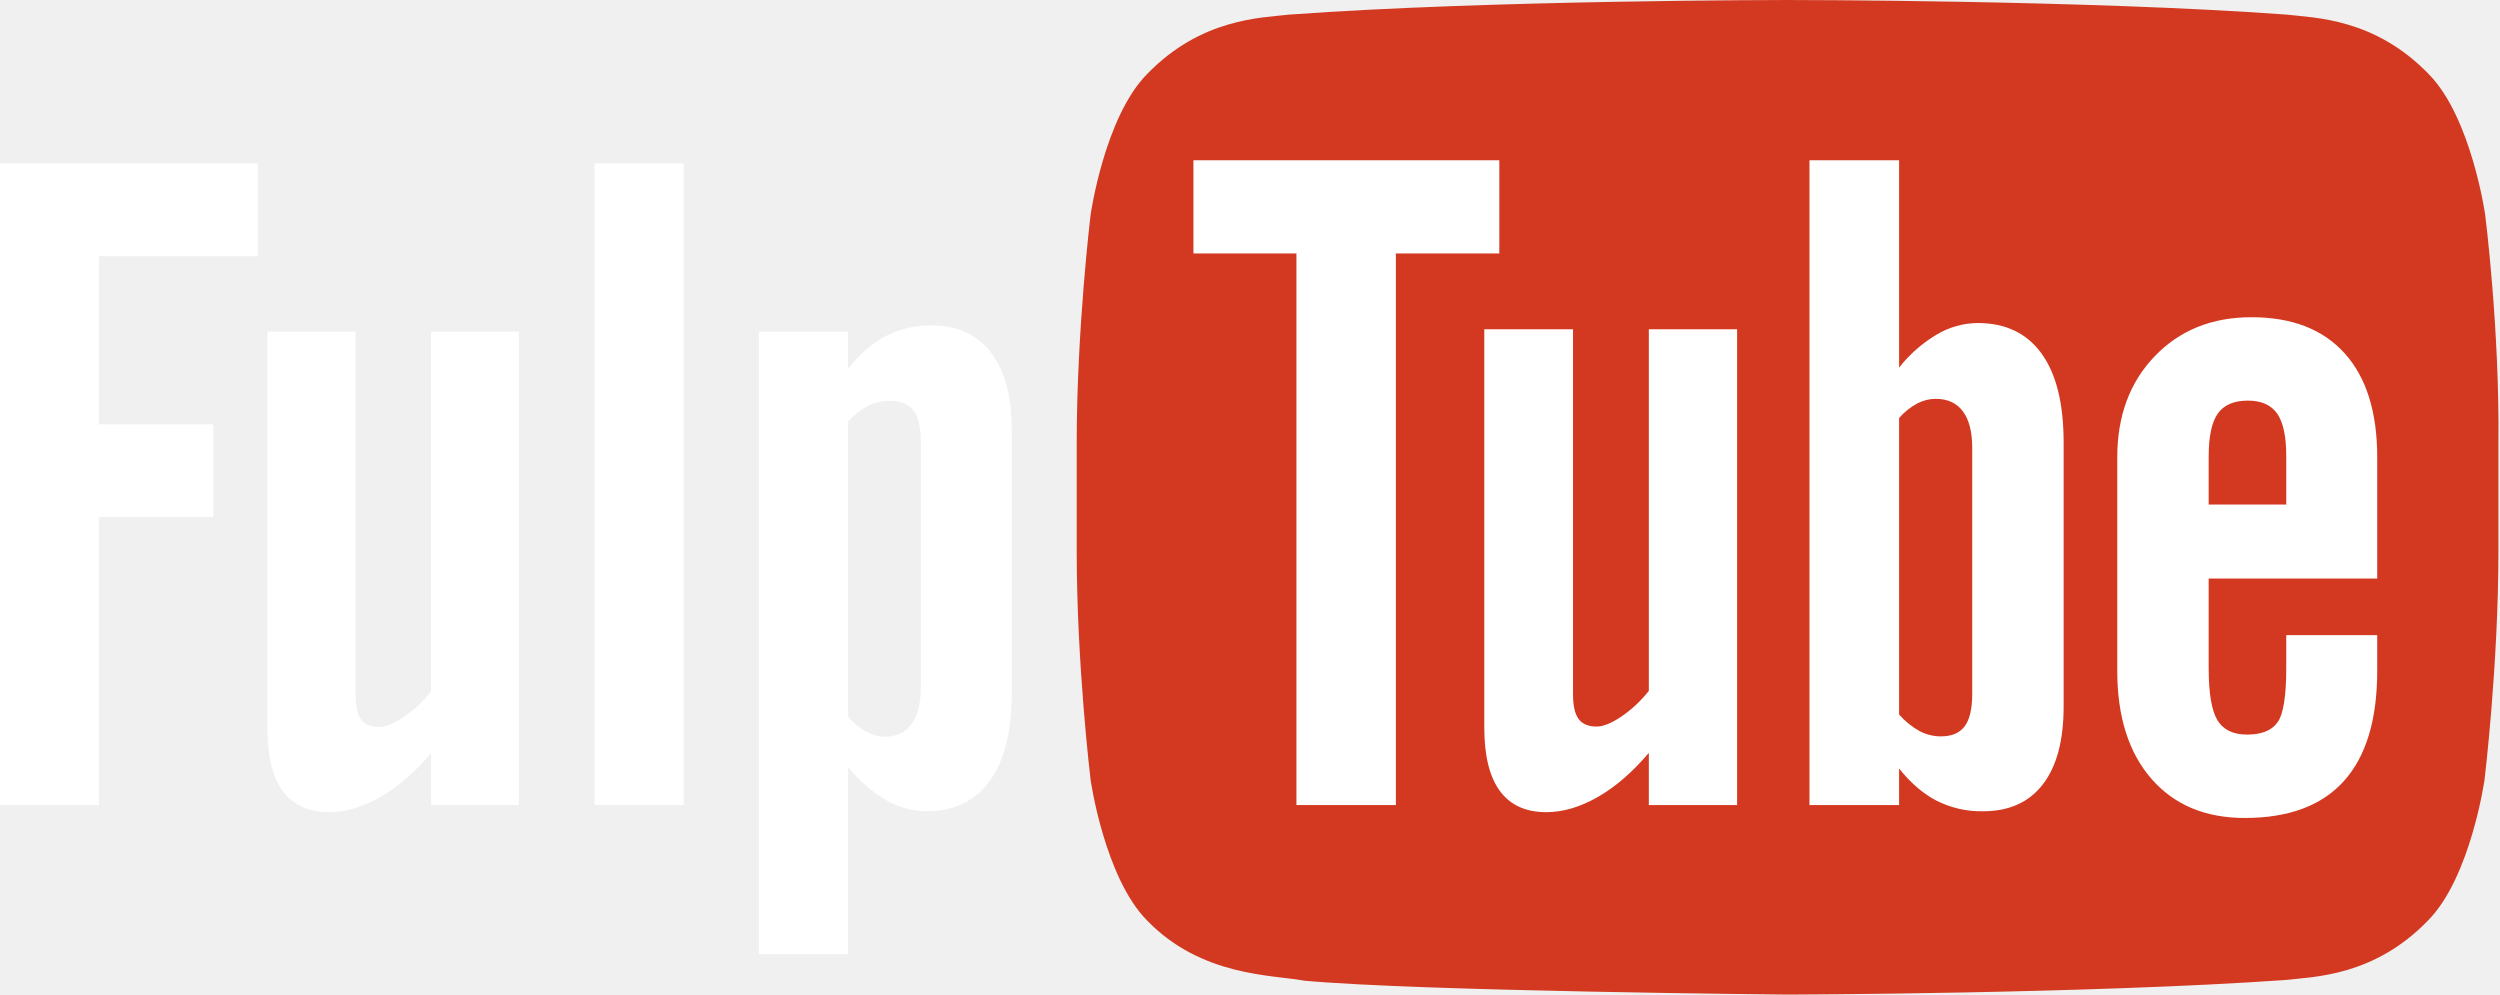
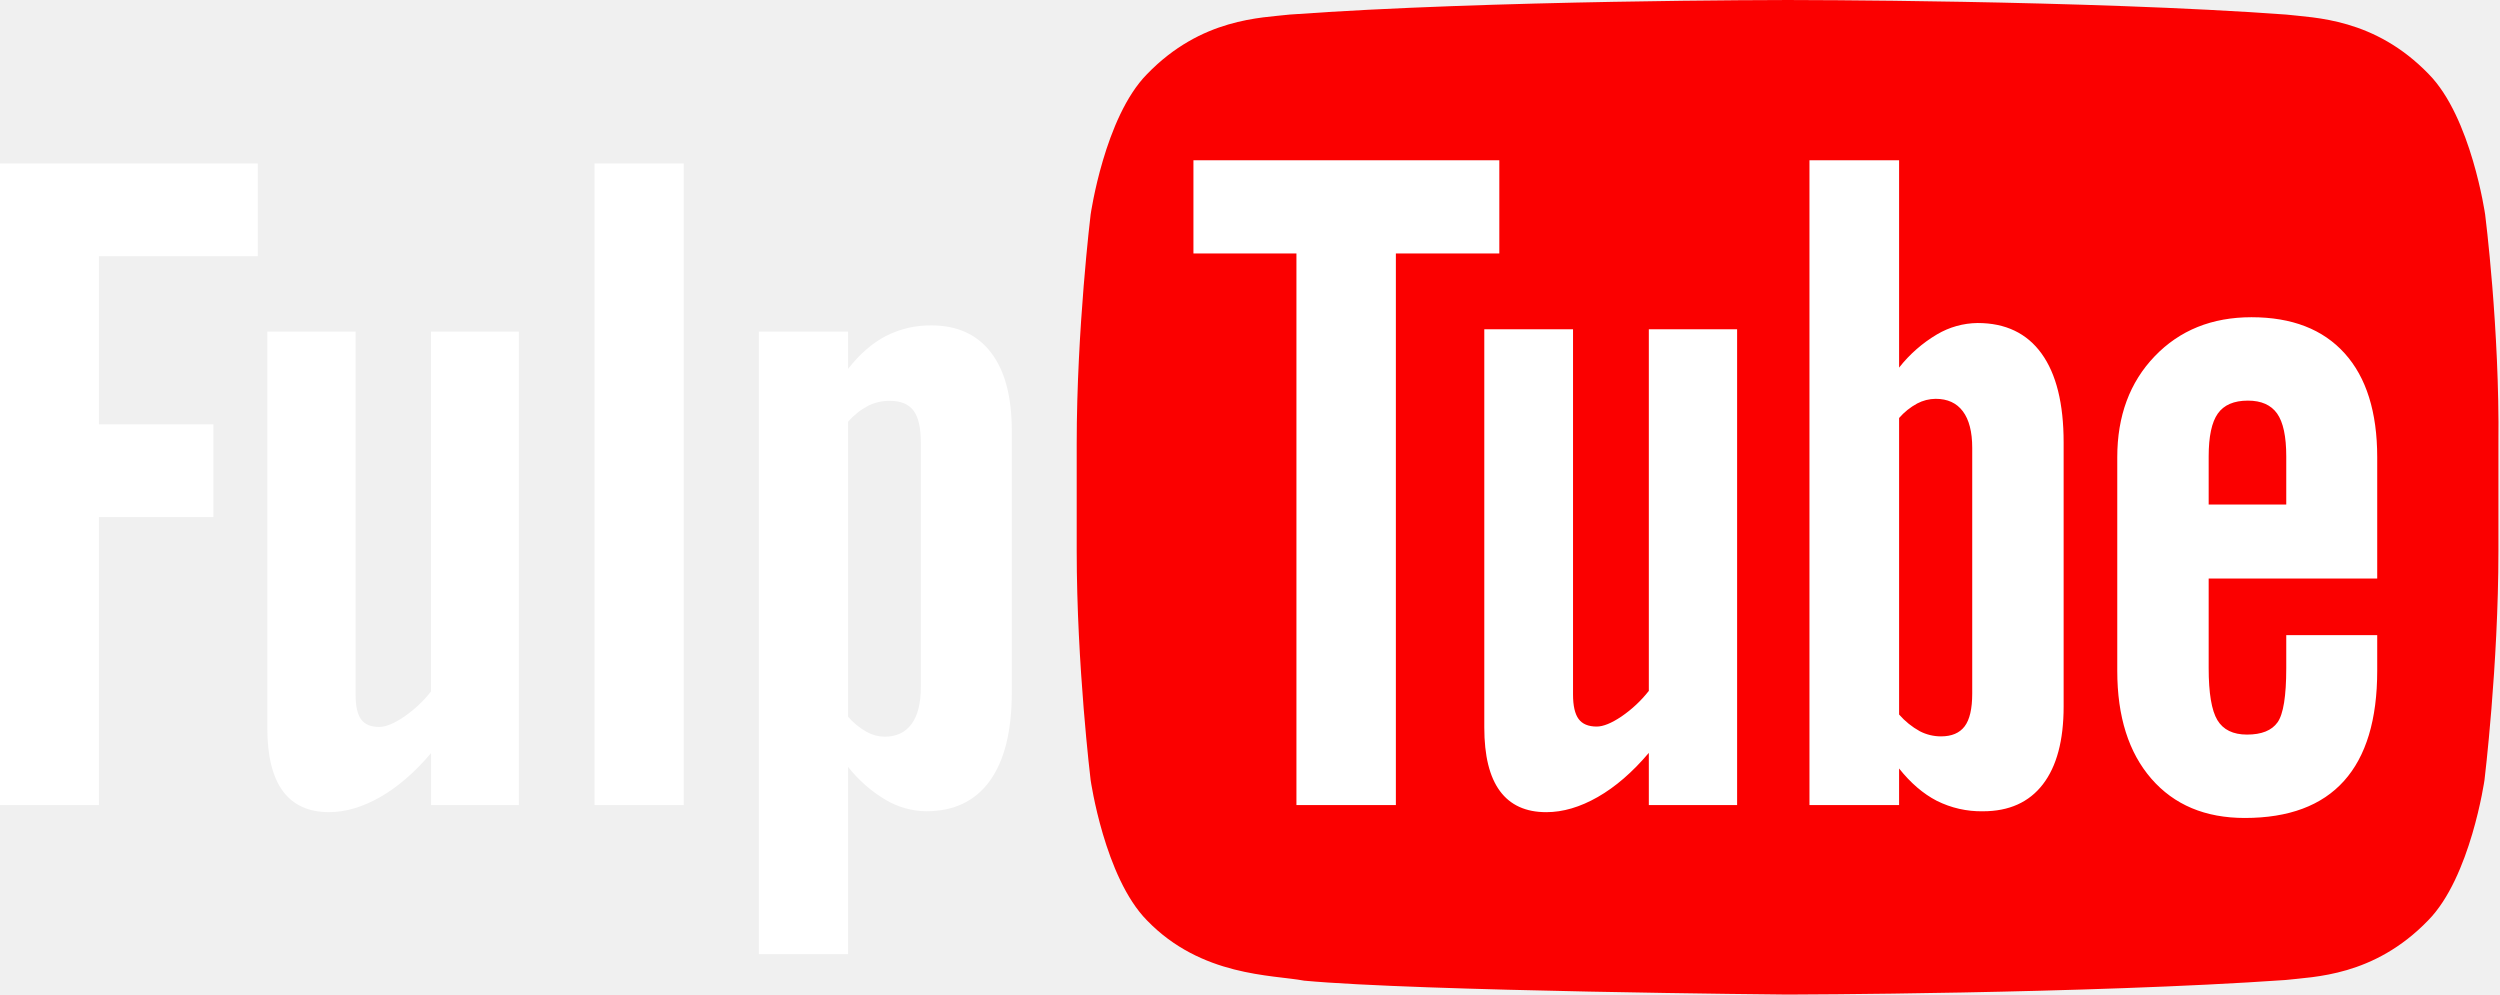
<svg xmlns="http://www.w3.org/2000/svg" width="1106" height="440" viewBox="0 0 1106 440" fill="none">
-   <path d="M1099.43 94.913C1099.43 94.913 1093.27 51.85 1074.49 32.813C1050.44 7.913 1023.74 7.913 1011.42 6.448C923.413 0.003 791.108 0.003 791.108 0.003H790.815C790.815 0.003 658.803 0.003 570.502 6.448C558.181 7.913 531.485 7.913 507.43 32.813C488.655 51.854 482.494 94.913 482.494 94.913C482.494 94.913 476.333 145.592 476.333 196.271V243.728C476.333 294.407 482.494 345.086 482.494 345.086C482.494 345.086 488.655 388.149 507.43 407.186C531.485 432.086 562.875 431.207 576.956 433.844C627.414 438.531 790.815 439.996 790.815 439.996C790.815 439.996 923.12 439.703 1011.13 433.551C1023.45 432.086 1050.15 432.086 1074.2 407.186C1092.98 388.145 1099.14 345.086 1099.14 345.086C1099.14 345.086 1105.3 294.407 1105.3 243.728V196.271C1105.88 145.592 1099.43 94.913 1099.43 94.913Z" fill="#D33920" />
+   <path d="M1099.43 94.913C1099.43 94.913 1093.27 51.85 1074.49 32.813C1050.44 7.913 1023.74 7.913 1011.42 6.448C923.413 0.003 791.108 0.003 791.108 0.003H790.815C790.815 0.003 658.803 0.003 570.502 6.448C558.181 7.913 531.485 7.913 507.43 32.813C488.655 51.854 482.494 94.913 482.494 94.913C482.494 94.913 476.333 145.592 476.333 196.271V243.728C476.333 294.407 482.494 345.086 482.494 345.086C482.494 345.086 488.655 388.149 507.43 407.186C531.485 432.086 562.875 431.207 576.956 433.844C627.414 438.531 790.815 439.996 790.815 439.996C790.815 439.996 923.12 439.703 1011.13 433.551C1023.45 432.086 1050.15 432.086 1074.2 407.186C1092.98 388.145 1099.14 345.086 1099.14 345.086C1099.14 345.086 1105.3 294.407 1105.3 243.728V196.271C1105.88 145.592 1099.43 94.913 1099.43 94.913Z" fill="#FB0000" />
  <path d="M527.975 112.131V70.902H663.299V112.131H617.533V356.149H573.542V112.131H527.975ZM768.497 145.666V356.149H729.442V333.069C722.209 341.617 714.68 348.127 706.855 352.598C699.03 357.069 691.434 359.305 684.067 359.305C674.993 359.305 668.154 356.182 663.551 349.935C658.948 343.688 656.648 334.318 656.651 321.825V145.667H695.907V307.227C695.907 312.227 696.729 315.844 698.373 318.077C700.017 320.31 702.68 321.428 706.362 321.431C709.255 321.431 712.905 319.952 717.31 316.993C721.909 313.853 726.001 310.028 729.442 305.649V145.667L768.497 145.666ZM840.16 316.104C842.764 319.085 845.868 321.59 849.333 323.504C852.229 325.001 855.443 325.779 858.703 325.773C863.436 325.773 866.921 324.294 869.158 321.335C871.395 318.376 872.513 313.543 872.512 306.835V198.139C872.512 191.038 871.131 185.646 868.369 181.963C865.607 178.28 861.596 176.439 856.336 176.44C853.48 176.463 850.672 177.174 848.149 178.511C845.124 180.153 842.418 182.324 840.16 184.922V316.104ZM800.509 356.149V70.903H840.159V162.632C844.788 156.735 850.474 151.75 856.927 147.932C862.366 144.711 868.557 142.976 874.878 142.902C887.24 142.902 896.676 147.406 903.186 156.415C909.696 165.424 912.951 178.542 912.951 195.769V312.549C912.951 327.541 909.893 339.015 903.778 346.972C897.663 354.929 888.817 358.908 877.242 358.911C870.162 359.037 863.156 357.446 856.825 354.275C850.841 351.184 845.285 346.418 840.156 339.975V356.149H800.509ZM977.117 223.192H1011.44V201.892C1011.44 193.081 1010.09 186.768 1007.4 182.955C1004.7 179.142 1000.39 177.235 994.477 177.234C988.296 177.234 983.858 179.141 981.162 182.955C978.466 186.769 977.118 193.082 977.118 201.893L977.117 223.192ZM936.678 296.772V202.282C936.678 184.002 942.201 169.108 953.248 157.601C964.295 146.094 978.564 140.34 996.055 140.34C1013.94 140.34 1027.68 145.666 1037.28 156.319C1046.88 166.972 1051.68 182.293 1051.68 202.282V255.938H977.117V295.588C977.117 306.635 978.399 314.295 980.964 318.569C983.529 322.843 987.901 324.98 994.082 324.98C1000.53 324.98 1005.03 323.172 1007.59 319.555C1010.16 315.938 1011.44 307.949 1011.44 295.588V280.988H1051.68V296.769C1051.68 318.337 1046.78 334.579 1036.98 345.494C1027.18 356.409 1012.55 361.868 993.096 361.87C975.605 361.87 961.83 356.084 951.769 344.511C941.708 332.938 936.678 317.025 936.678 296.772Z" fill="white" />
  <path d="M0 356.149V72.315H114.042V113.339H43.772V187.733H94.415V228.757H43.772V356.149H0ZM229.555 146.709V356.149H190.69V333.183C183.49 341.689 175.998 348.167 168.215 352.616C160.432 357.065 152.874 359.29 145.542 359.29C136.513 359.29 129.708 356.182 125.128 349.966C120.548 343.75 118.258 334.426 118.258 321.995V146.709H157.32V307.469C157.32 312.442 158.138 316.042 159.774 318.269C161.41 320.496 164.06 321.609 167.724 321.606C170.603 321.606 174.234 320.134 178.618 317.189C183.195 314.064 187.265 310.257 190.689 305.899V146.709H229.555ZM263.016 356.149V72.315H302.47V356.149H263.016ZM375.19 186.555V317.087C377.512 319.752 380.266 322.008 383.336 323.761C385.764 325.132 388.497 325.875 391.286 325.92C396.521 325.92 400.512 324.055 403.26 320.326C406.008 316.597 407.382 311.133 407.382 303.936V195.781C407.382 189.238 406.302 184.527 404.143 181.648C401.984 178.769 398.484 177.329 393.643 177.33C390.346 177.306 387.087 178.045 384.123 179.489C380.735 181.273 377.706 183.669 375.19 186.555ZM335.736 422.102V146.709H375.19V163.197C380.293 156.654 385.855 151.813 391.875 148.672C398.129 145.476 405.07 143.858 412.093 143.961C423.478 143.961 432.244 147.952 438.393 155.935C444.542 163.918 447.617 175.433 447.619 190.482V306.292C447.619 323.435 444.38 336.488 437.903 345.452C431.426 354.416 422.037 358.898 409.737 358.897C403.447 358.823 397.287 357.097 391.874 353.892C385.454 350.094 379.796 345.135 375.19 339.268V422.102H335.736Z" fill="white" />
</svg>
